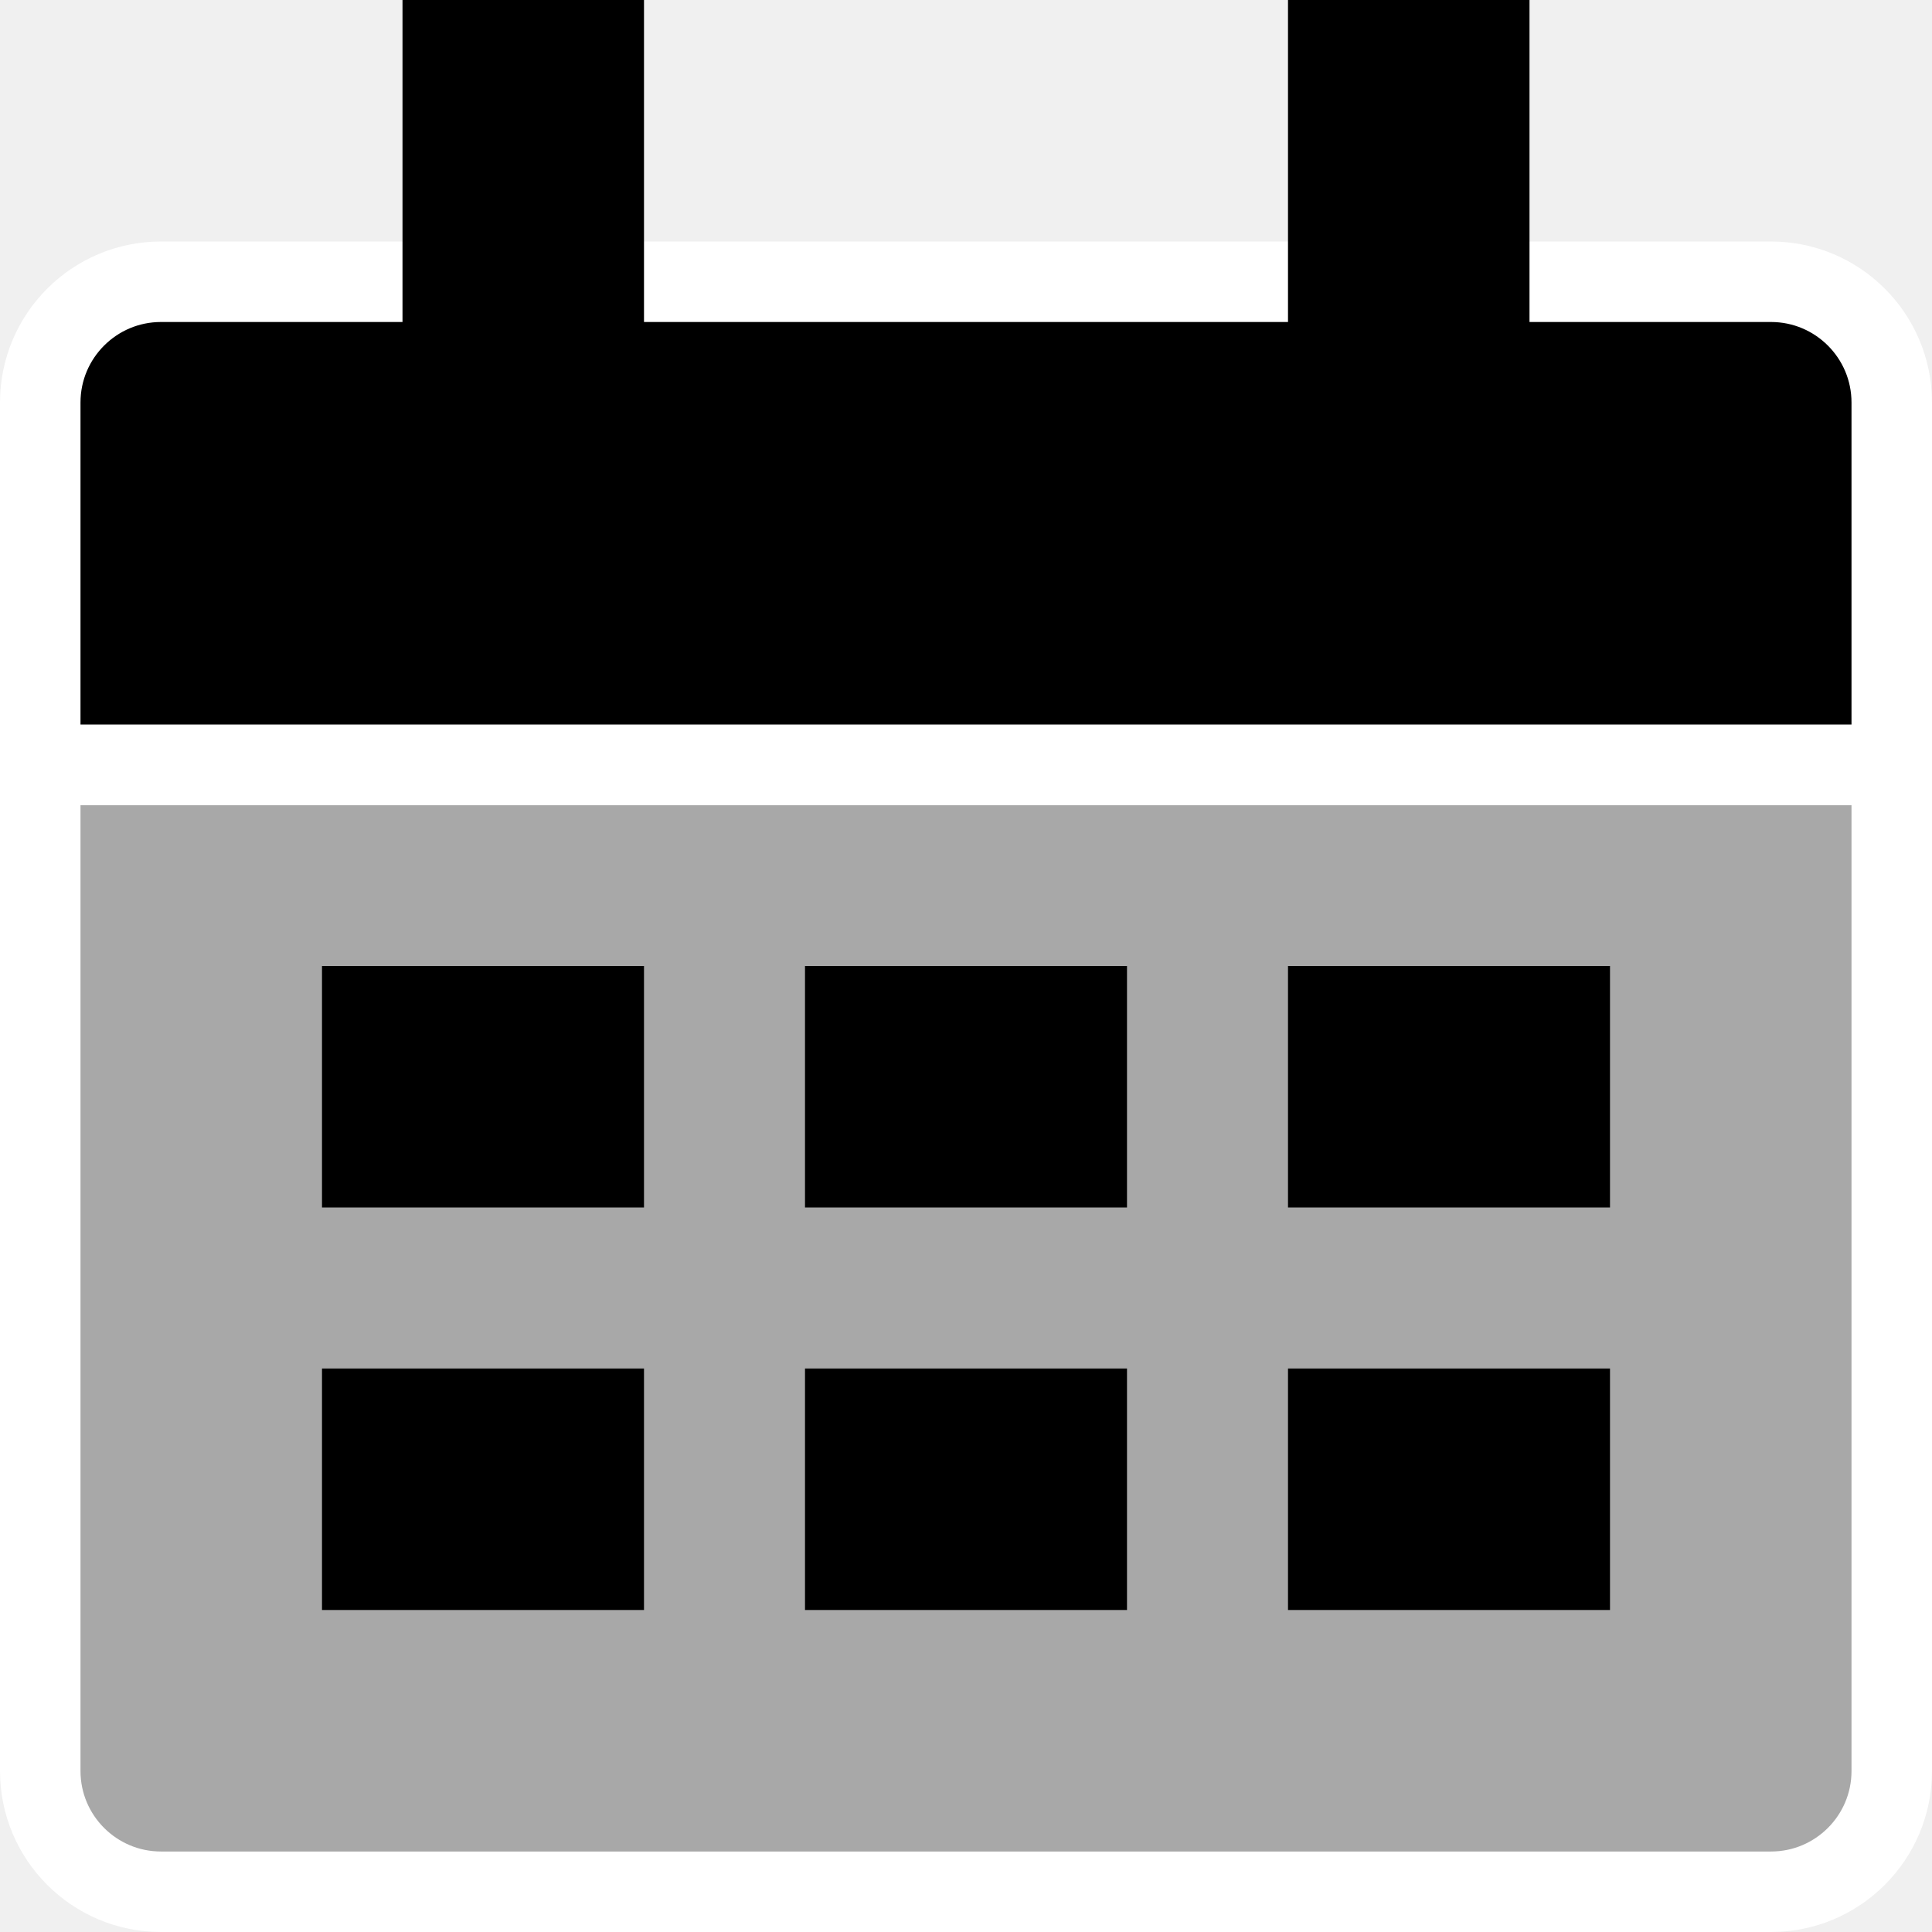
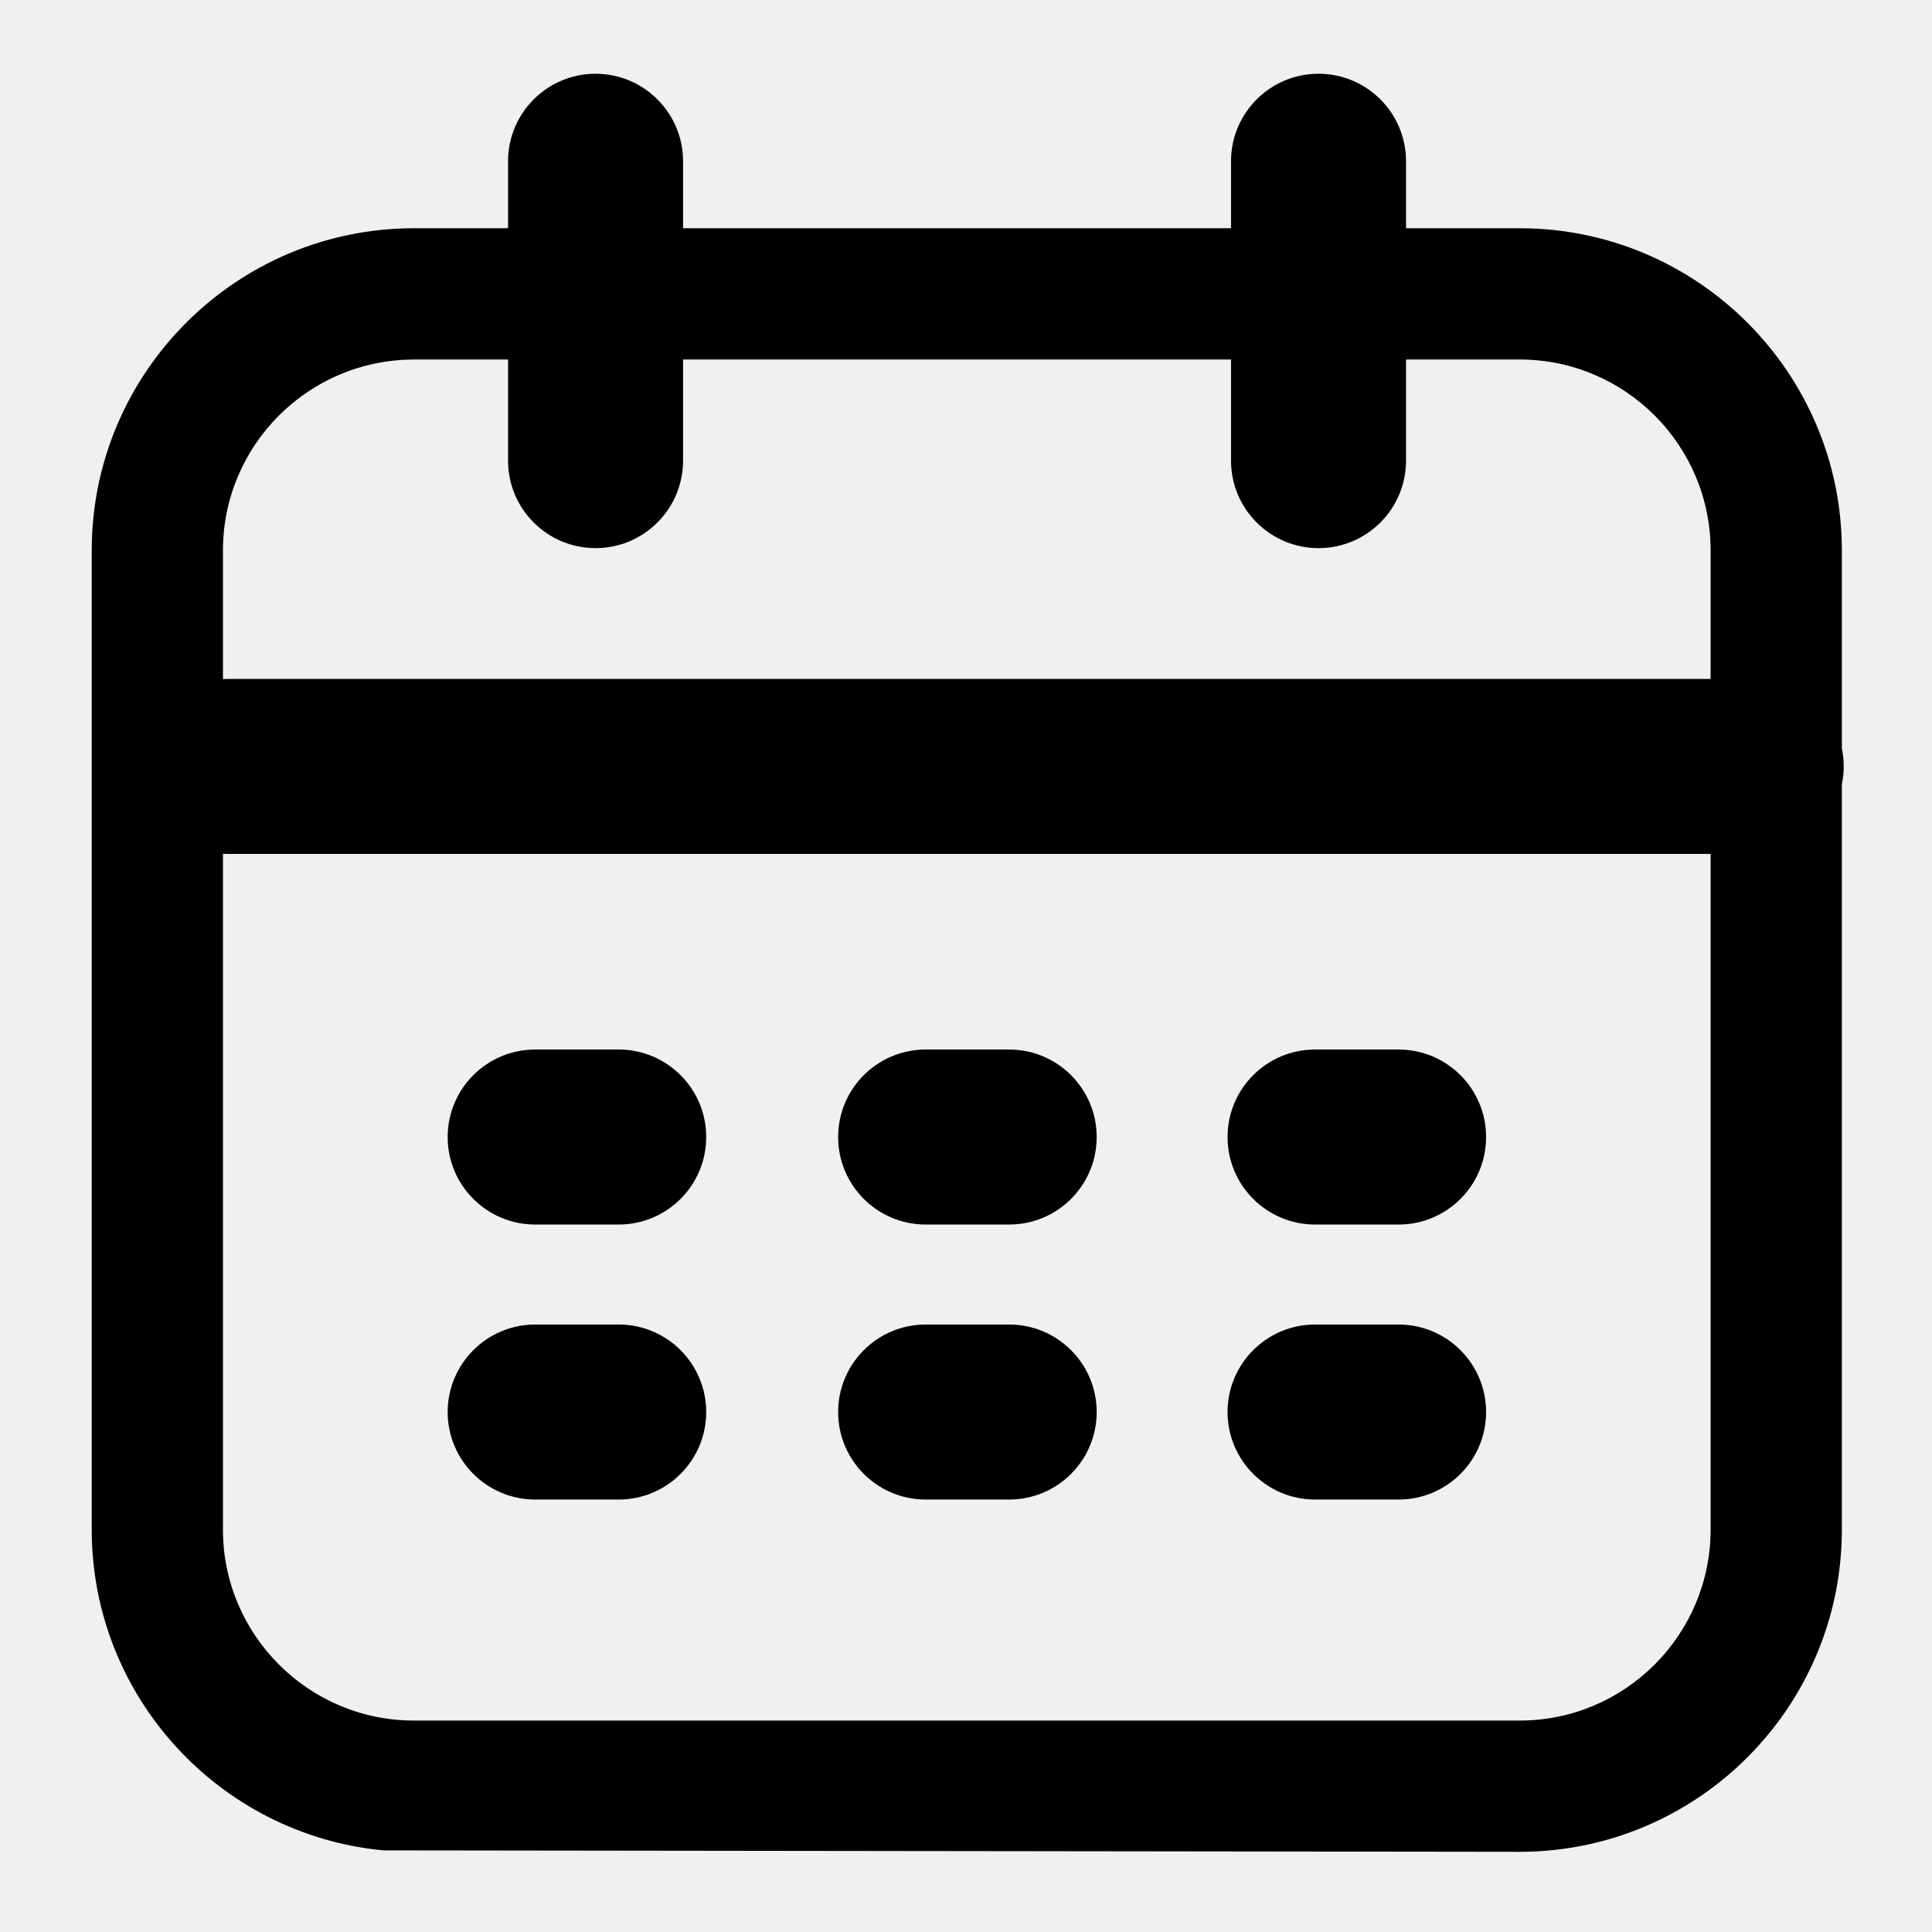
- <svg xmlns="http://www.w3.org/2000/svg" width="18" height="18">
-   <g>
-     <path d="M.375 7.125V16.5c0 .621.504 1.125 1.125 1.125h15c.621 0 1.125-.504 1.125-1.125V7.125H.375z" stroke="#FFF" stroke-width=".75" fill-opacity=".3" />
-     <path d="M3 9h3v2.25H3V9zm4.5 0h3v2.25h-3V9zM12 9h3v2.25h-3V9zM3 12.75h3V15H3v-2.25zm4.5 0h3V15h-3v-2.25zm4.5 0h3V15h-3v-2.25z" />
-     <path d="M.375 7.125V3.75c0-.621.504-1.125 1.125-1.125h15c.621 0 1.125.504 1.125 1.125v3.375H.375z" stroke="#FFF" stroke-width=".75" />
-     <path d="M3.75 0H6v5.25H3.75zM12 0h2.25v5.25H12z" />
-   </g>
+ <svg xmlns="http://www.w3.org/2000/svg" t="1571238390050" class="icon" viewBox="0 0 1024 1024" version="1.1" p-id="39464" width="200" height="200">
+   <defs>
+     <style type="text/css" />
+   </defs>
+   <path d="M805.499 981.499l-602.317-0.763c-86.595-8.192-154.568-81.306-154.568-170.015L48.614 291.732c0-94.157 76.6-170.757 170.778-170.757l586.102 0c94.157 0 170.732 76.6 170.732 170.757L976.225 810.701C976.23 904.873 899.63 981.499 805.499 981.499L805.499 981.499zM219.366 190.572c-55.798 0-101.202 45.384-101.202 101.181l0 518.968c0 55.798 45.404 101.207 101.202 101.207l586.132 0c55.777 0 101.161-45.409 101.161-101.207L906.66 291.732c0-55.798-45.384-101.187-101.161-101.187L219.366 190.546 219.366 190.572zM698.844 290.519c-25.605 0-46.382-20.777-46.382-46.382l0-158.669c0-25.6 20.777-46.382 46.382-46.382 25.6 0 46.382 20.782 46.382 46.382L745.226 244.122C745.226 269.747 724.47 290.519 698.844 290.519L698.844 290.519zM315.658 290.519c-25.605 0-46.382-20.777-46.382-46.382l0-158.669c0-25.6 20.777-46.382 46.382-46.382 25.6 0 46.382 20.782 46.382 46.382L362.04 244.122C362.04 269.747 341.289 290.519 315.658 290.519L315.658 290.519zM534.886 794.788l-44.273 0c-25.6 0-46.382-20.777-46.382-46.382 0-25.6 20.782-46.382 46.382-46.382l44.273 0c25.6 0 46.382 20.782 46.382 46.382C581.268 774.011 560.486 794.788 534.886 794.788L534.886 794.788zM930.796 452.608 121.247 452.608c-25.605 0-46.382-20.782-46.382-46.382 0-25.605 20.777-46.382 46.382-46.382l809.574 0c25.6 0 46.382 20.777 46.382 46.382C977.203 431.826 956.426 452.608 930.796 452.608L930.796 452.608zM327.926 649.032l-44.273 0c-25.6 0-46.382-20.782-46.382-46.382 0-25.605 20.782-46.382 46.382-46.382l44.273 0c25.6 0 46.382 20.777 46.382 46.382C374.308 628.255 353.526 649.032 327.926 649.032L327.926 649.032zM534.886 649.032l-44.273 0c-25.6 0-46.382-20.782-46.382-46.382 0-25.605 20.782-46.382 46.382-46.382l44.273 0c25.6 0 46.382 20.777 46.382 46.382S560.486 649.032 534.886 649.032L534.886 649.032zM741.279 649.032l-44.268 0c-25.605 0-46.382-20.782-46.382-46.382 0-25.605 20.777-46.382 46.382-46.382l44.268 0c25.605 0 46.382 20.777 46.382 46.382C787.661 628.255 766.909 649.032 741.279 649.032L741.279 649.032zM327.926 794.788l-44.273 0c-25.6 0-46.382-20.777-46.382-46.382 0-25.6 20.782-46.382 46.382-46.382l44.273 0c25.6 0 46.382 20.782 46.382 46.382C374.308 774.011 353.526 794.788 327.926 794.788L327.926 794.788zM741.279 794.788l-44.268 0c-25.605 0-46.382-20.777-46.382-46.382 0-25.6 20.777-46.382 46.382-46.382l44.268 0c25.605 0 46.382 20.782 46.382 46.382C787.661 774.011 766.909 794.788 741.279 794.788L741.279 794.788z" p-id="39465" />
</svg>
